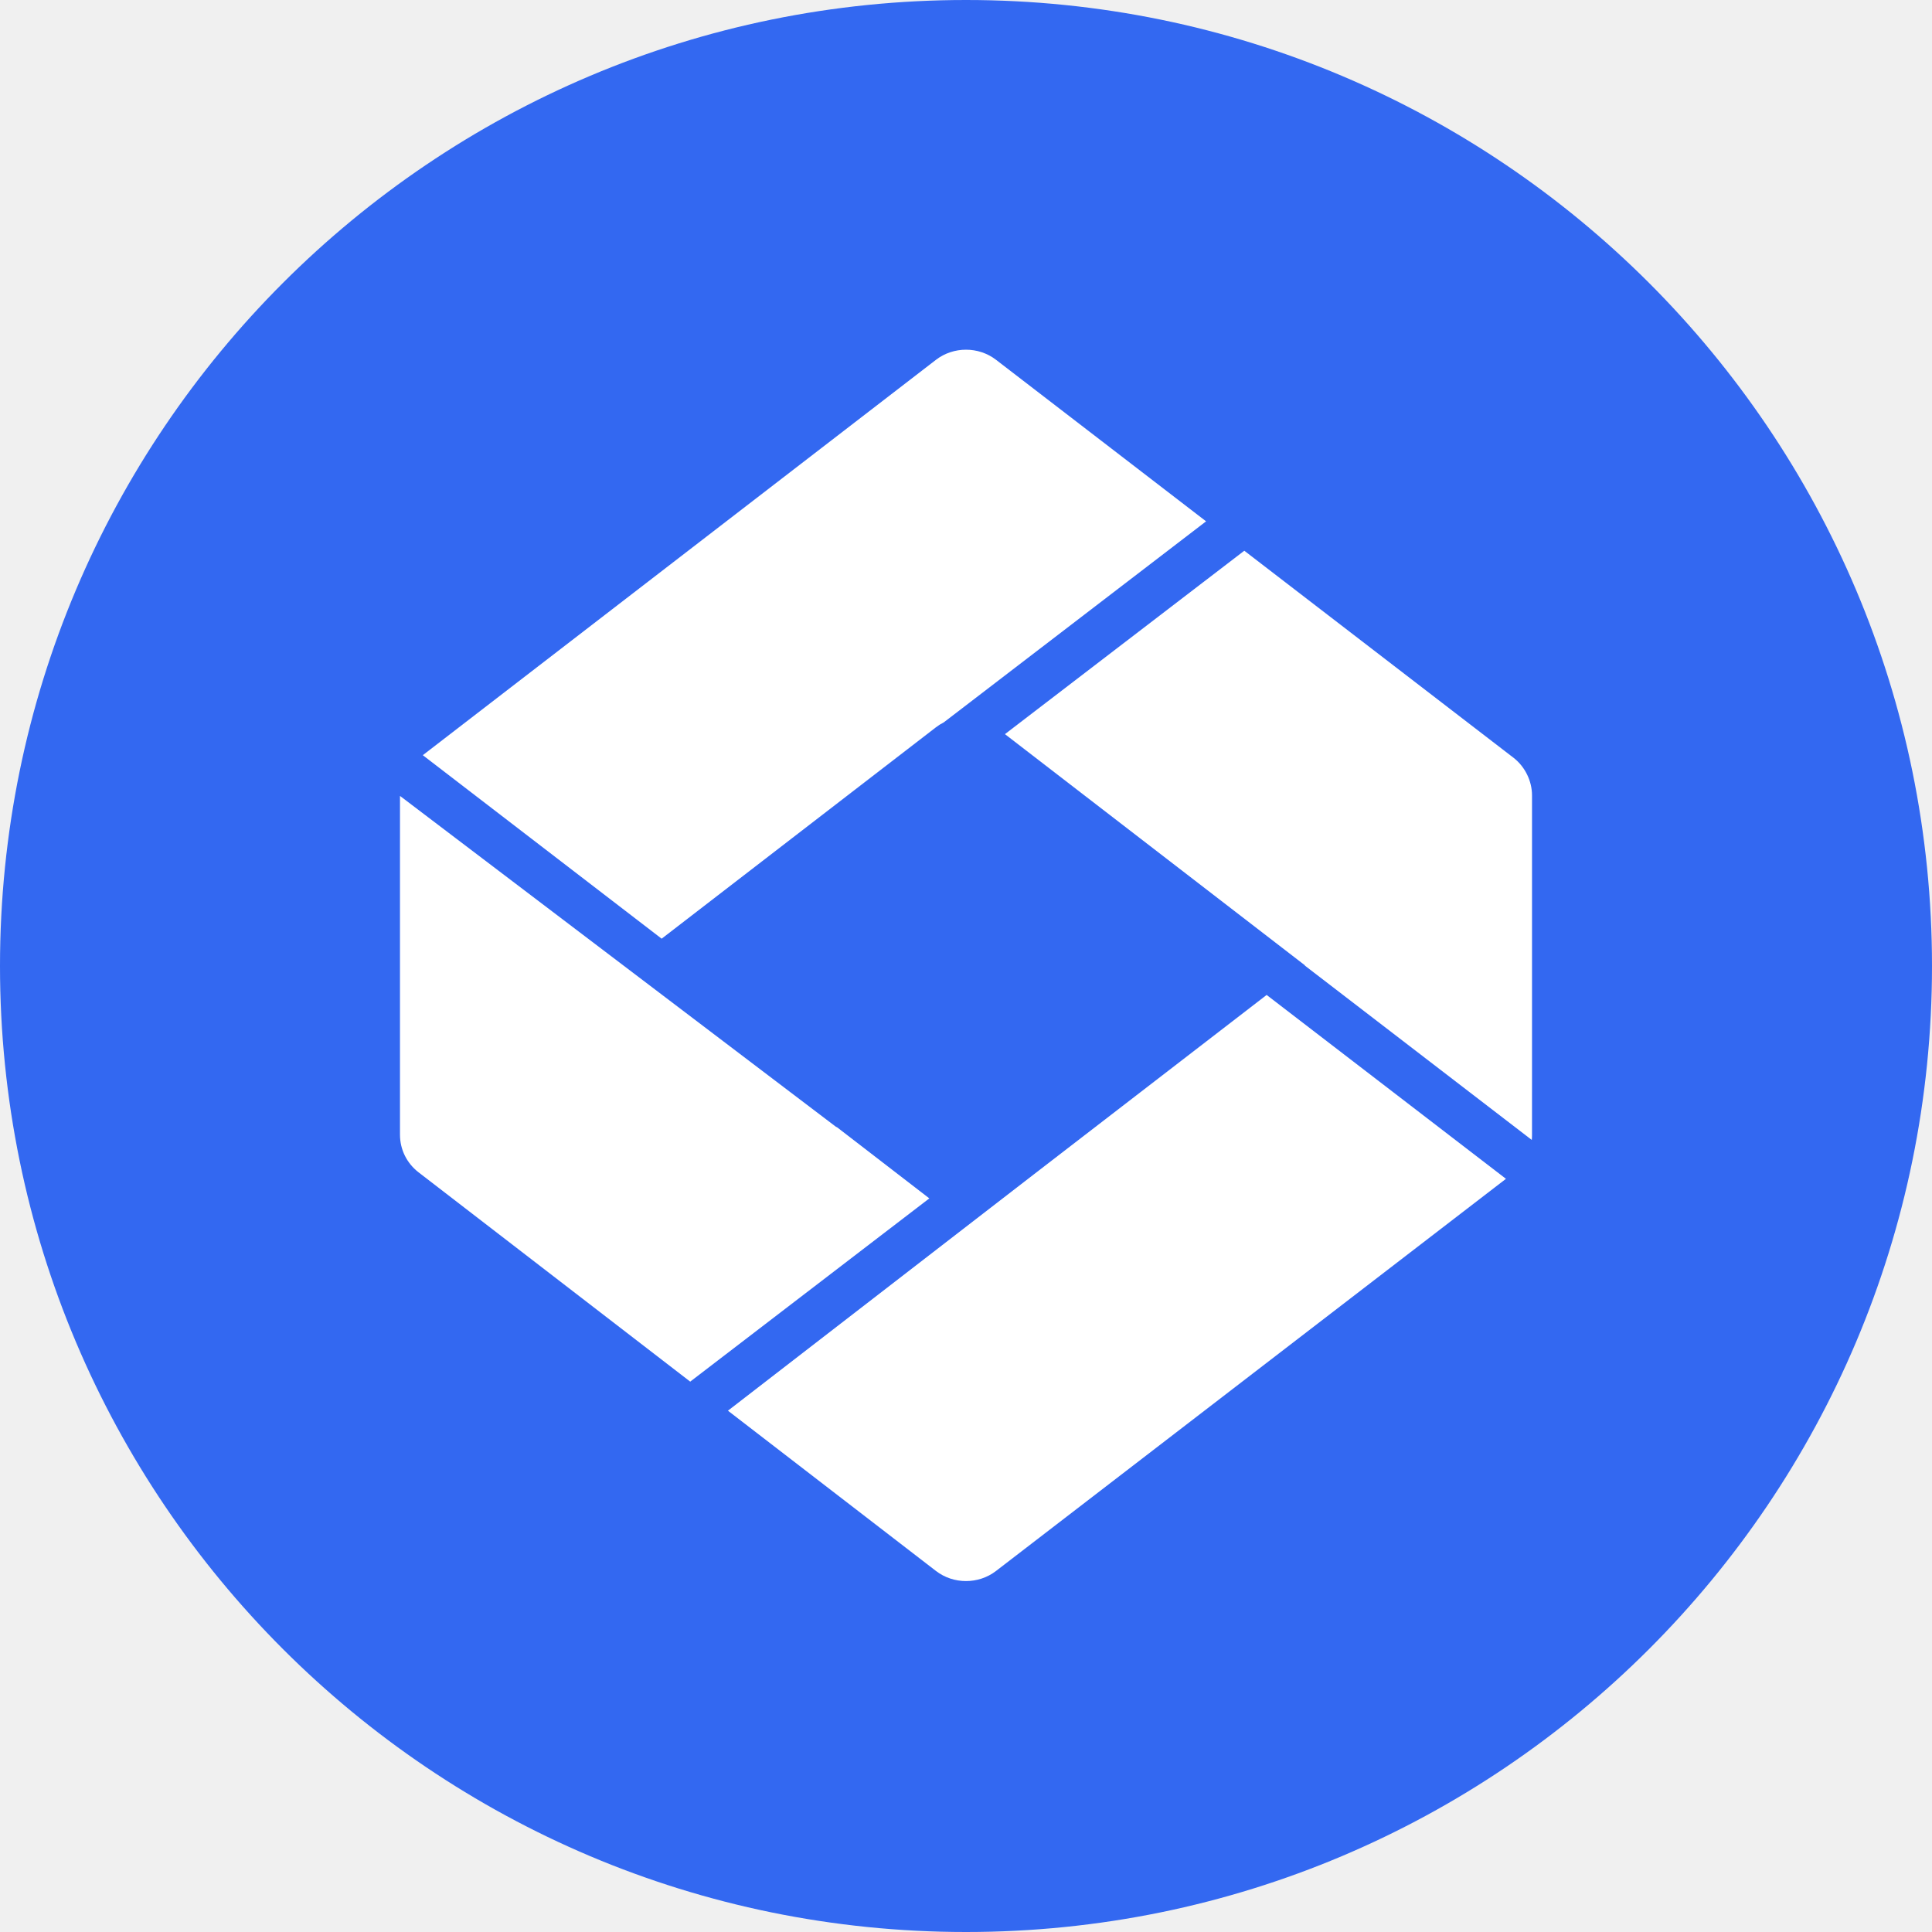
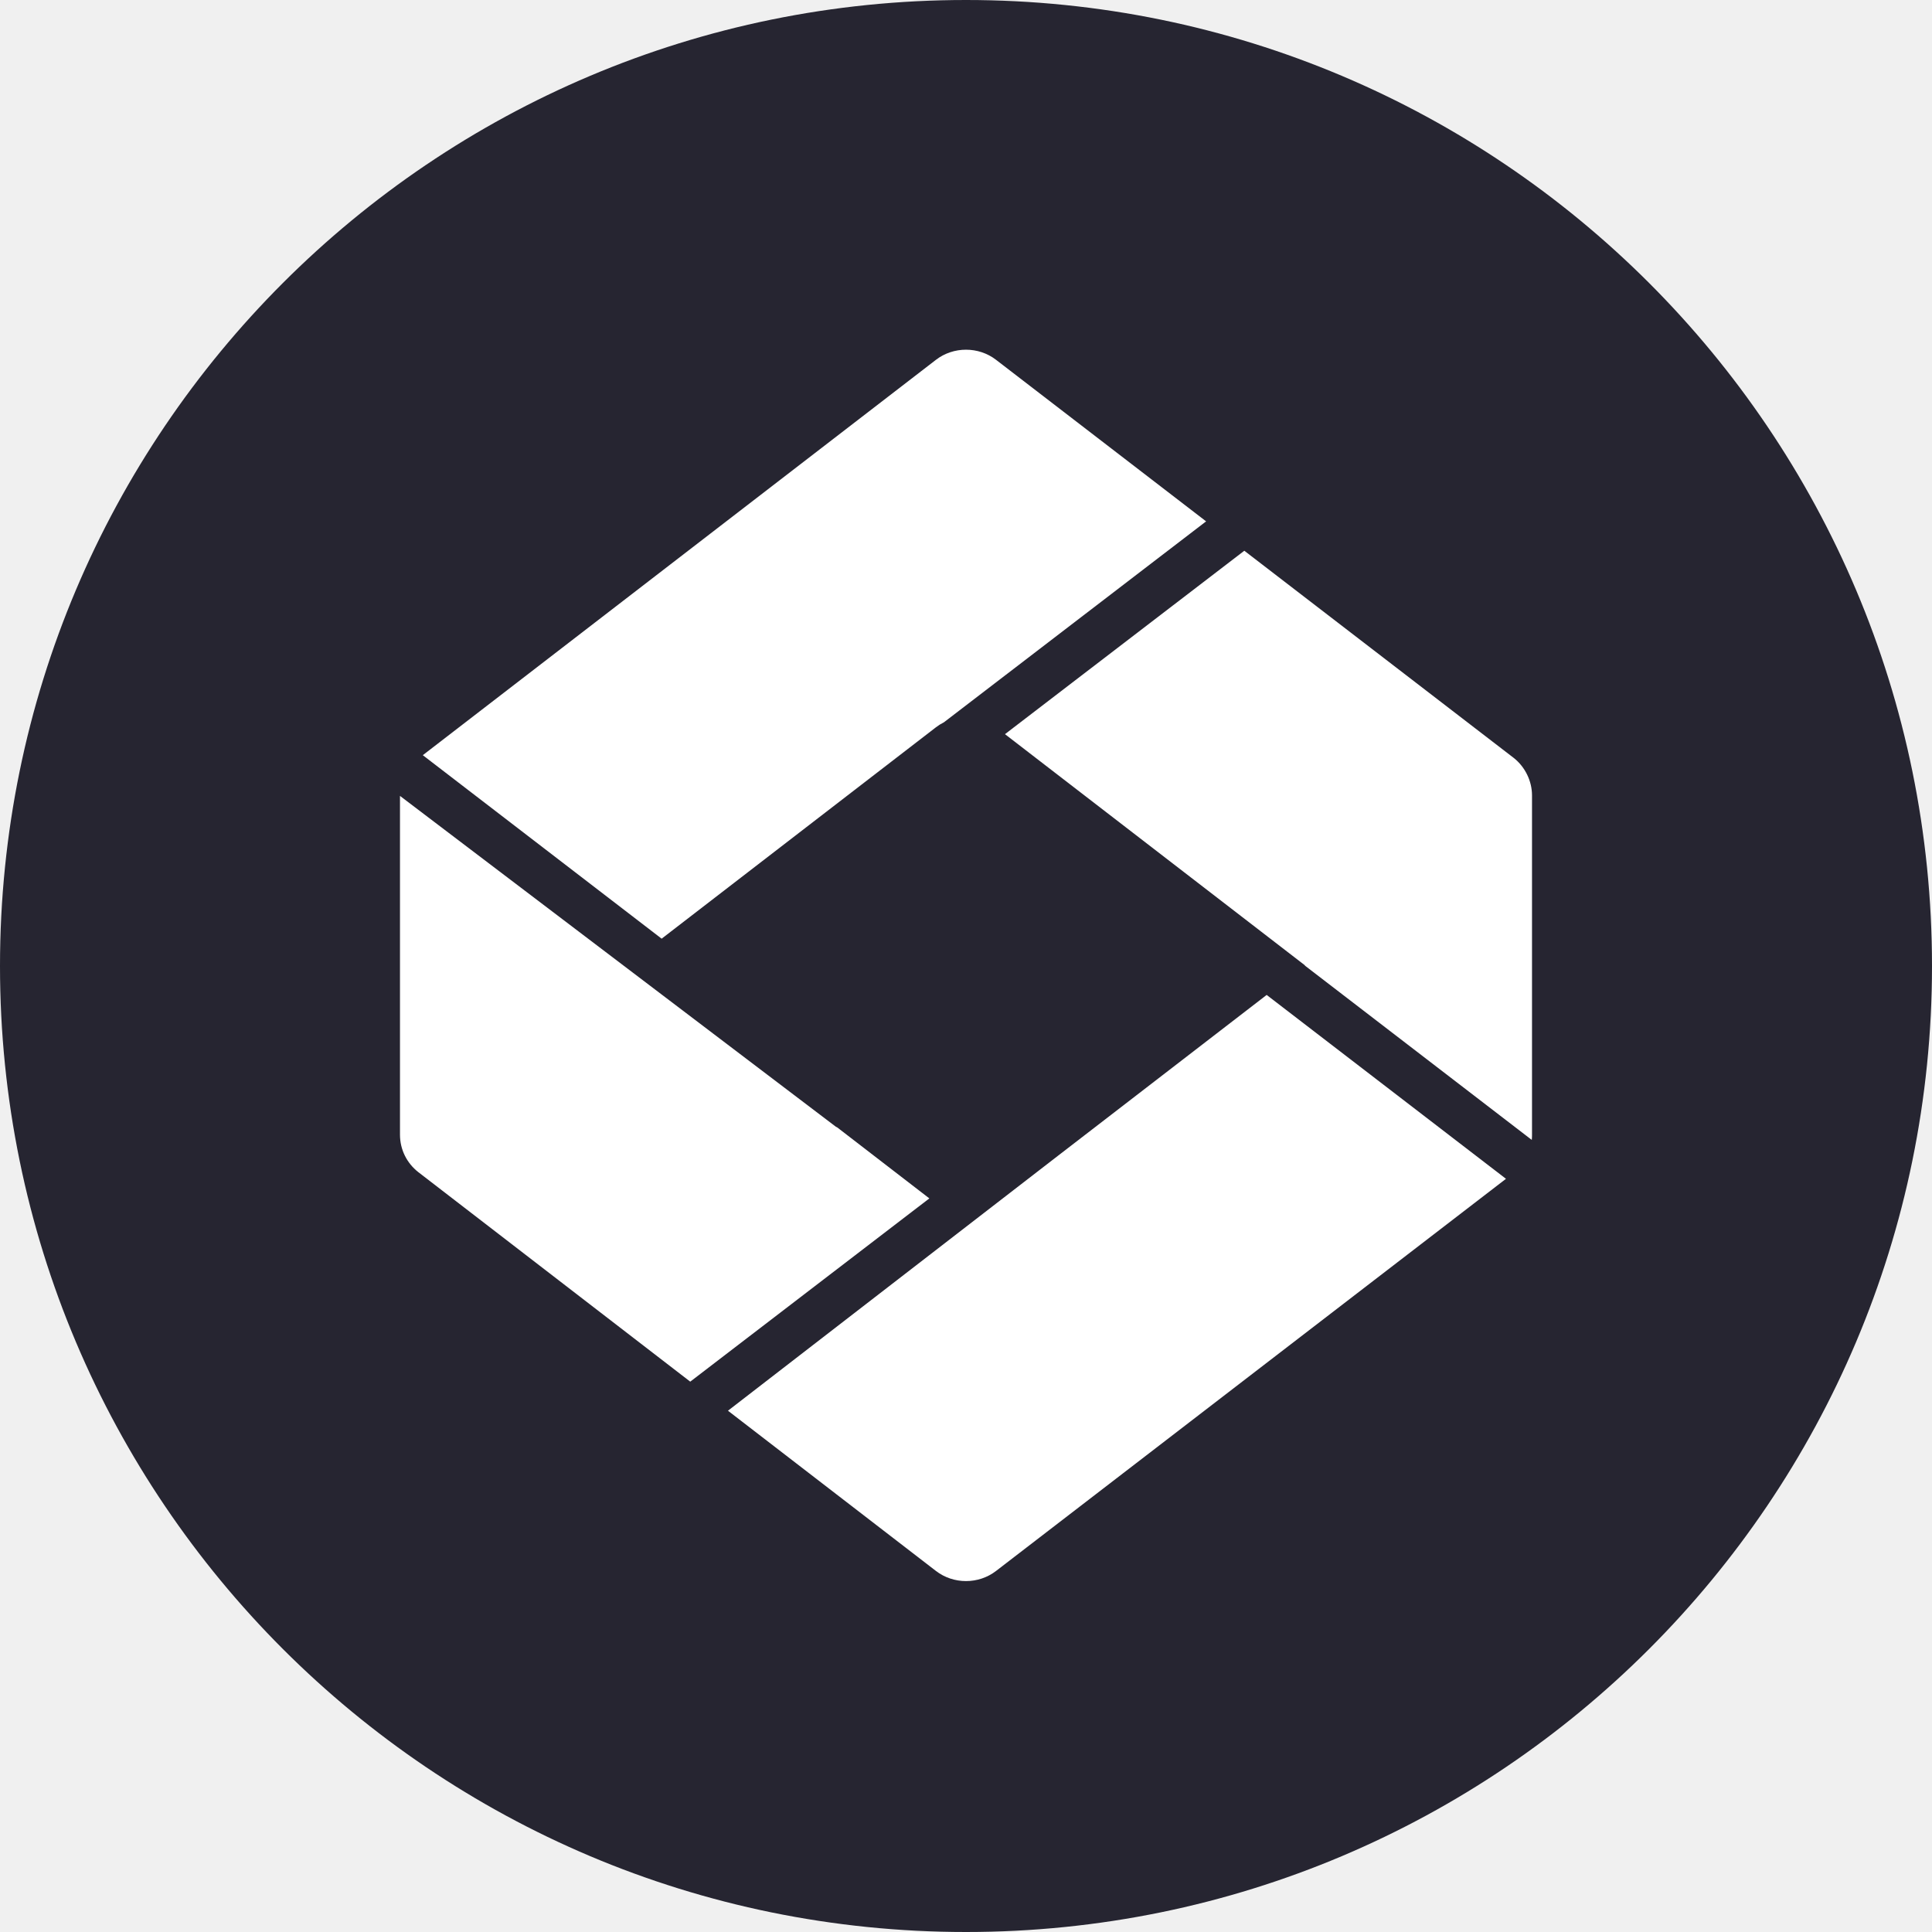
<svg xmlns="http://www.w3.org/2000/svg" width="512" height="512" viewBox="0 0 512 512" fill="none">
-   <circle cx="256" cy="256" r="256" fill="#3368F1" />
-   <path fill-rule="evenodd" clip-rule="evenodd" d="M274.077 311.142L192.912 373.848L248.041 416.322C252.675 419.892 259.323 419.892 263.957 416.322L399.095 312.399L335.673 263.672L274.077 311.142ZM246.28 317.584L221.703 298.643L221.667 298.712L106.002 210.924C106.002 210.943 106.002 210.962 106.002 210.981L106.002 222.185C106.001 222.24 106 222.296 106 222.352L106 300.694C106 304.661 107.813 308.231 110.835 310.611L182.914 366.145L246.28 317.584ZM112.048 200.132L175.343 248.761L248.043 192.734C248.693 192.233 249.383 191.802 250.102 191.442L319.626 138.161L263.959 95.352C259.325 91.782 252.677 91.782 248.043 95.352L112.048 200.132ZM329.75 145.947L266.322 194.555L345.84 255.837L345.782 255.881L405.937 302.097C405.977 301.696 405.998 301.294 405.998 300.892L405.998 289.499C405.999 289.441 406 289.382 406 289.323L406 210.783C406 207.014 404.187 203.246 401.165 200.866L329.75 145.947Z" fill="white" />
+   <circle cx="256" cy="256" r="256" fill="#262531" />
+   <path fill-rule="evenodd" clip-rule="evenodd" d="M279.497 306.966L192.918 373.854L248.041 416.324C252.675 419.894 259.323 419.894 263.957 416.324L399.1 312.396L335.678 263.669L279.497 306.966ZM246.287 317.59L221.705 298.646L221.67 298.715L106 210.922C106 210.942 106 210.961 106 210.98L106 222.297L106 222.353L106 300.695C106 304.662 107.813 308.232 110.835 310.612L182.921 366.151L246.287 317.59ZM112.047 200.13L175.342 248.76L248.041 192.734C248.705 192.222 249.411 191.783 250.146 191.418L319.632 138.167L263.957 95.352C259.324 91.782 252.675 91.782 248.041 95.352L112.047 200.13ZM329.756 145.952L266.328 194.561L345.84 255.838L345.787 255.878L405.937 302.091C405.977 301.693 405.998 301.293 405.998 300.893L405.998 289.375L405.998 289.322L405.998 210.782C405.998 207.014 404.185 203.245 401.163 200.865L329.756 145.952Z" fill="white" />
</svg>
